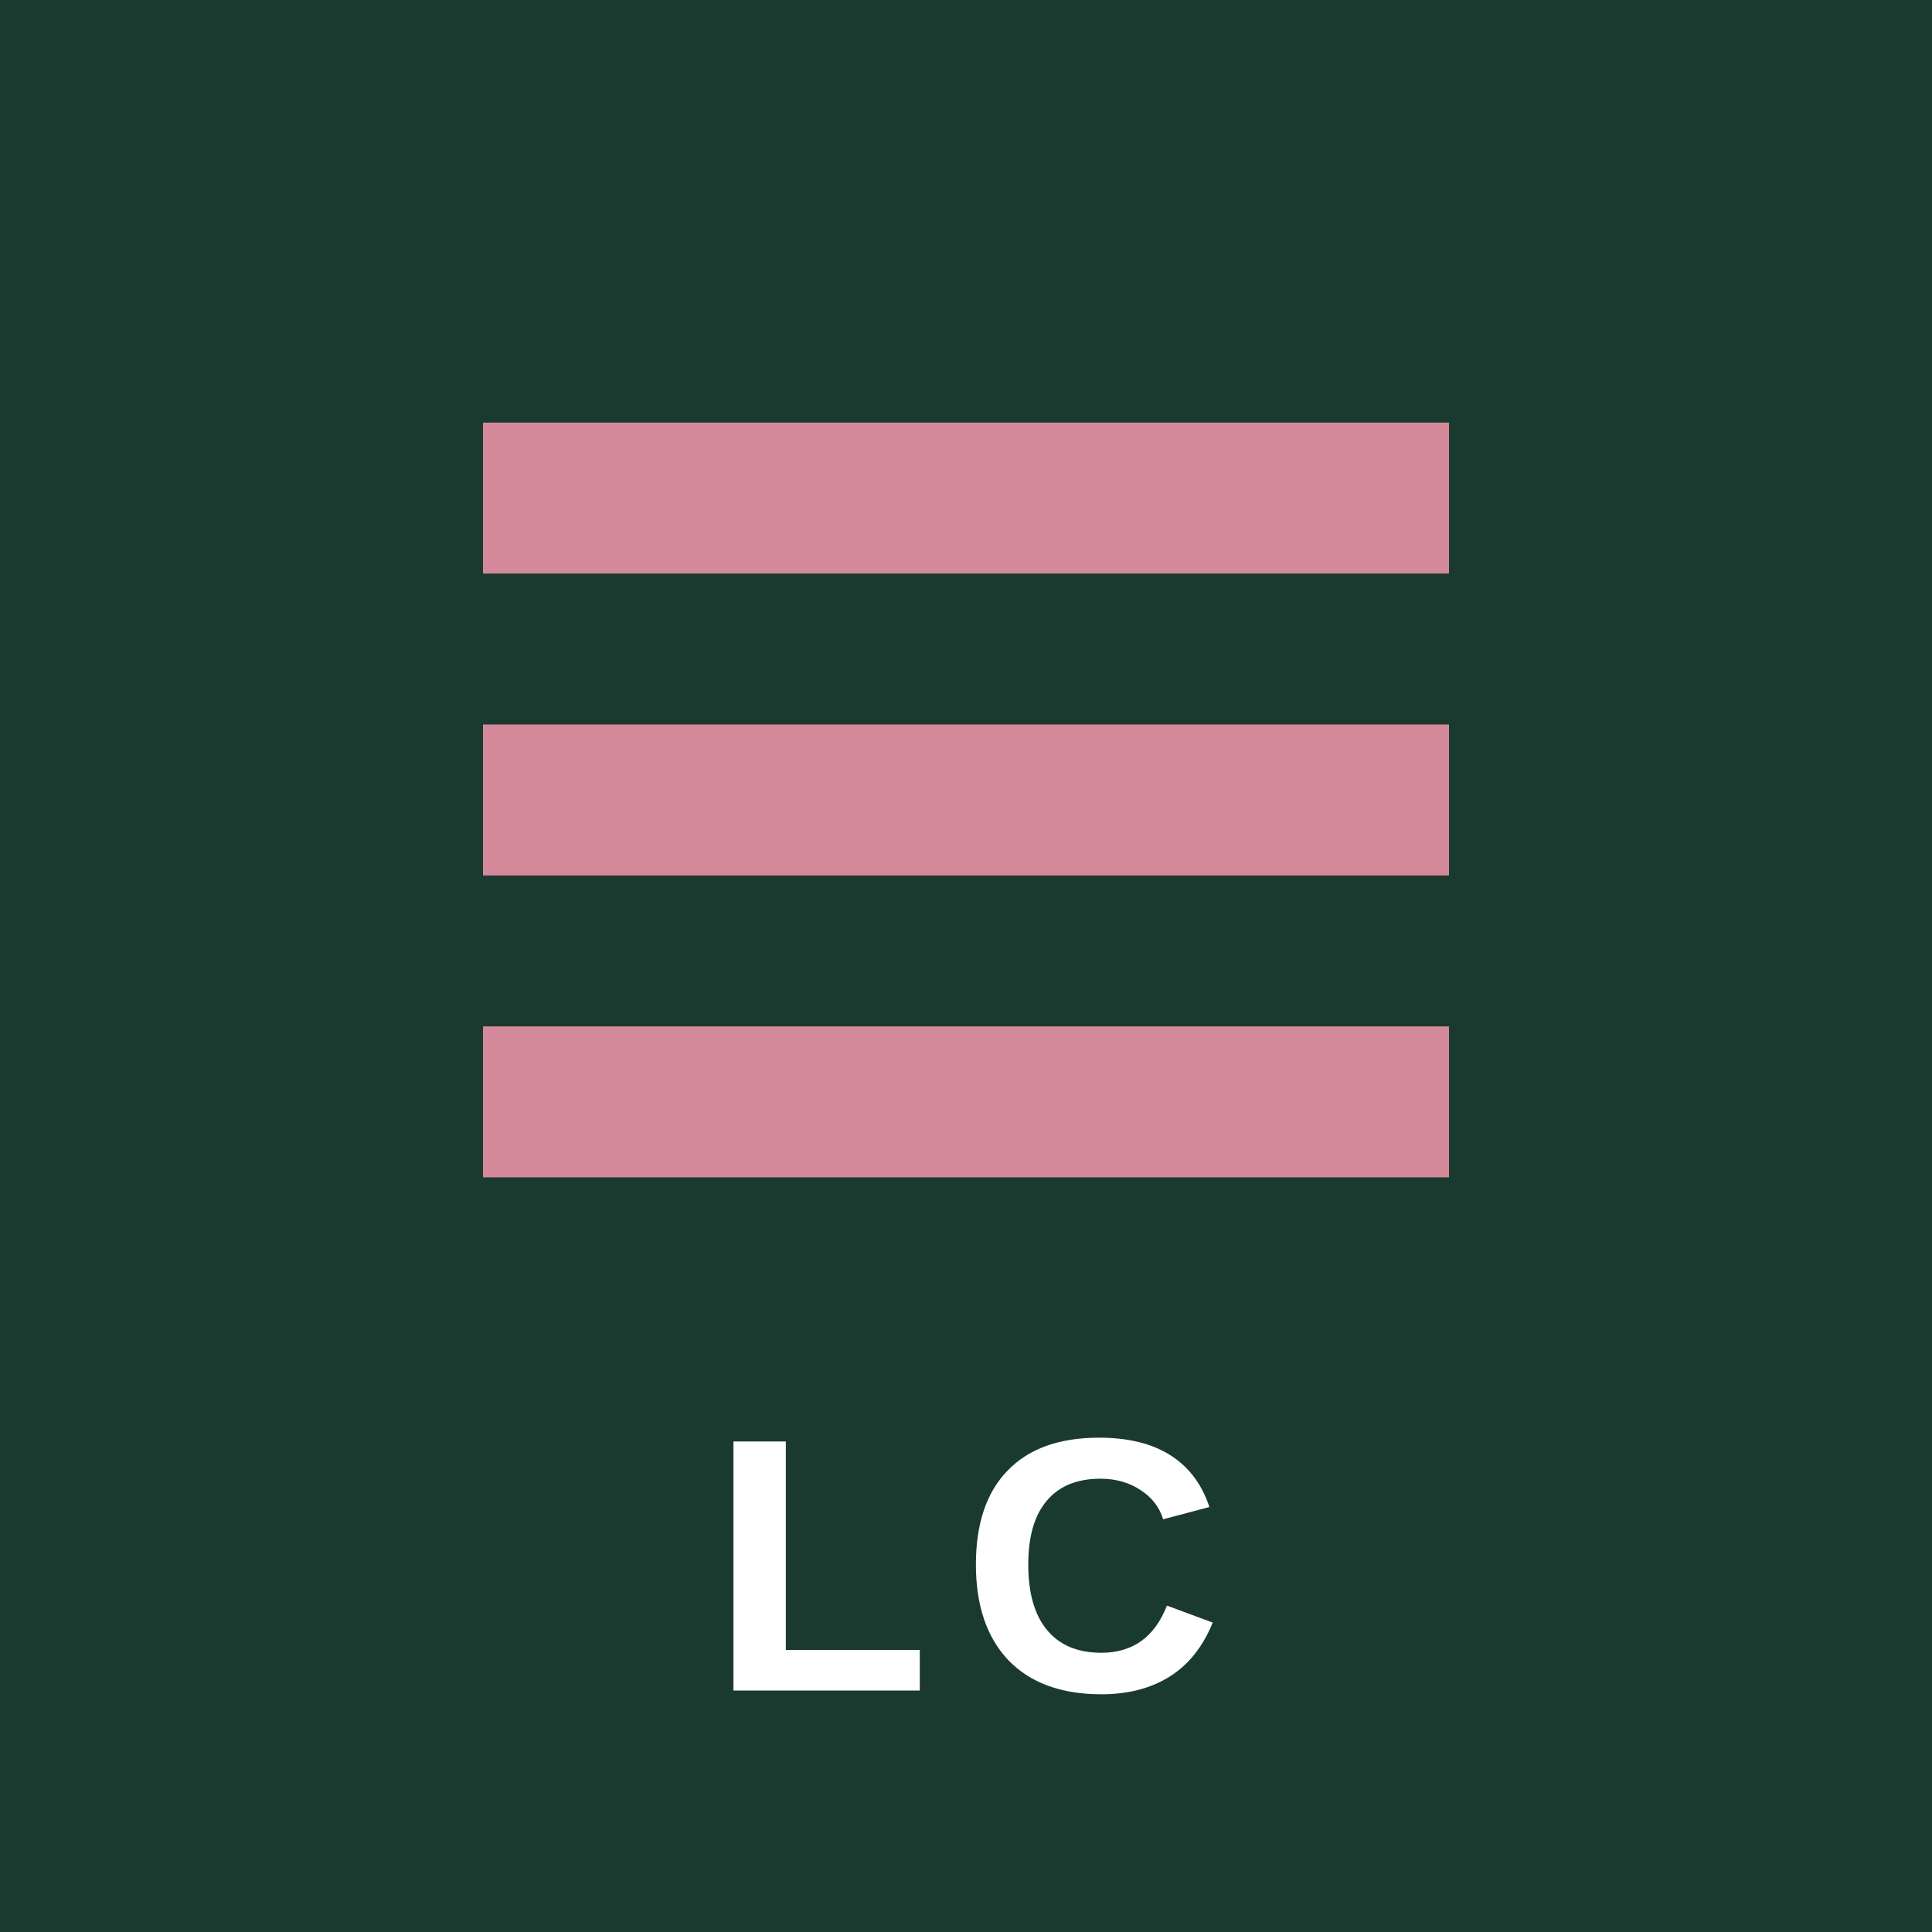
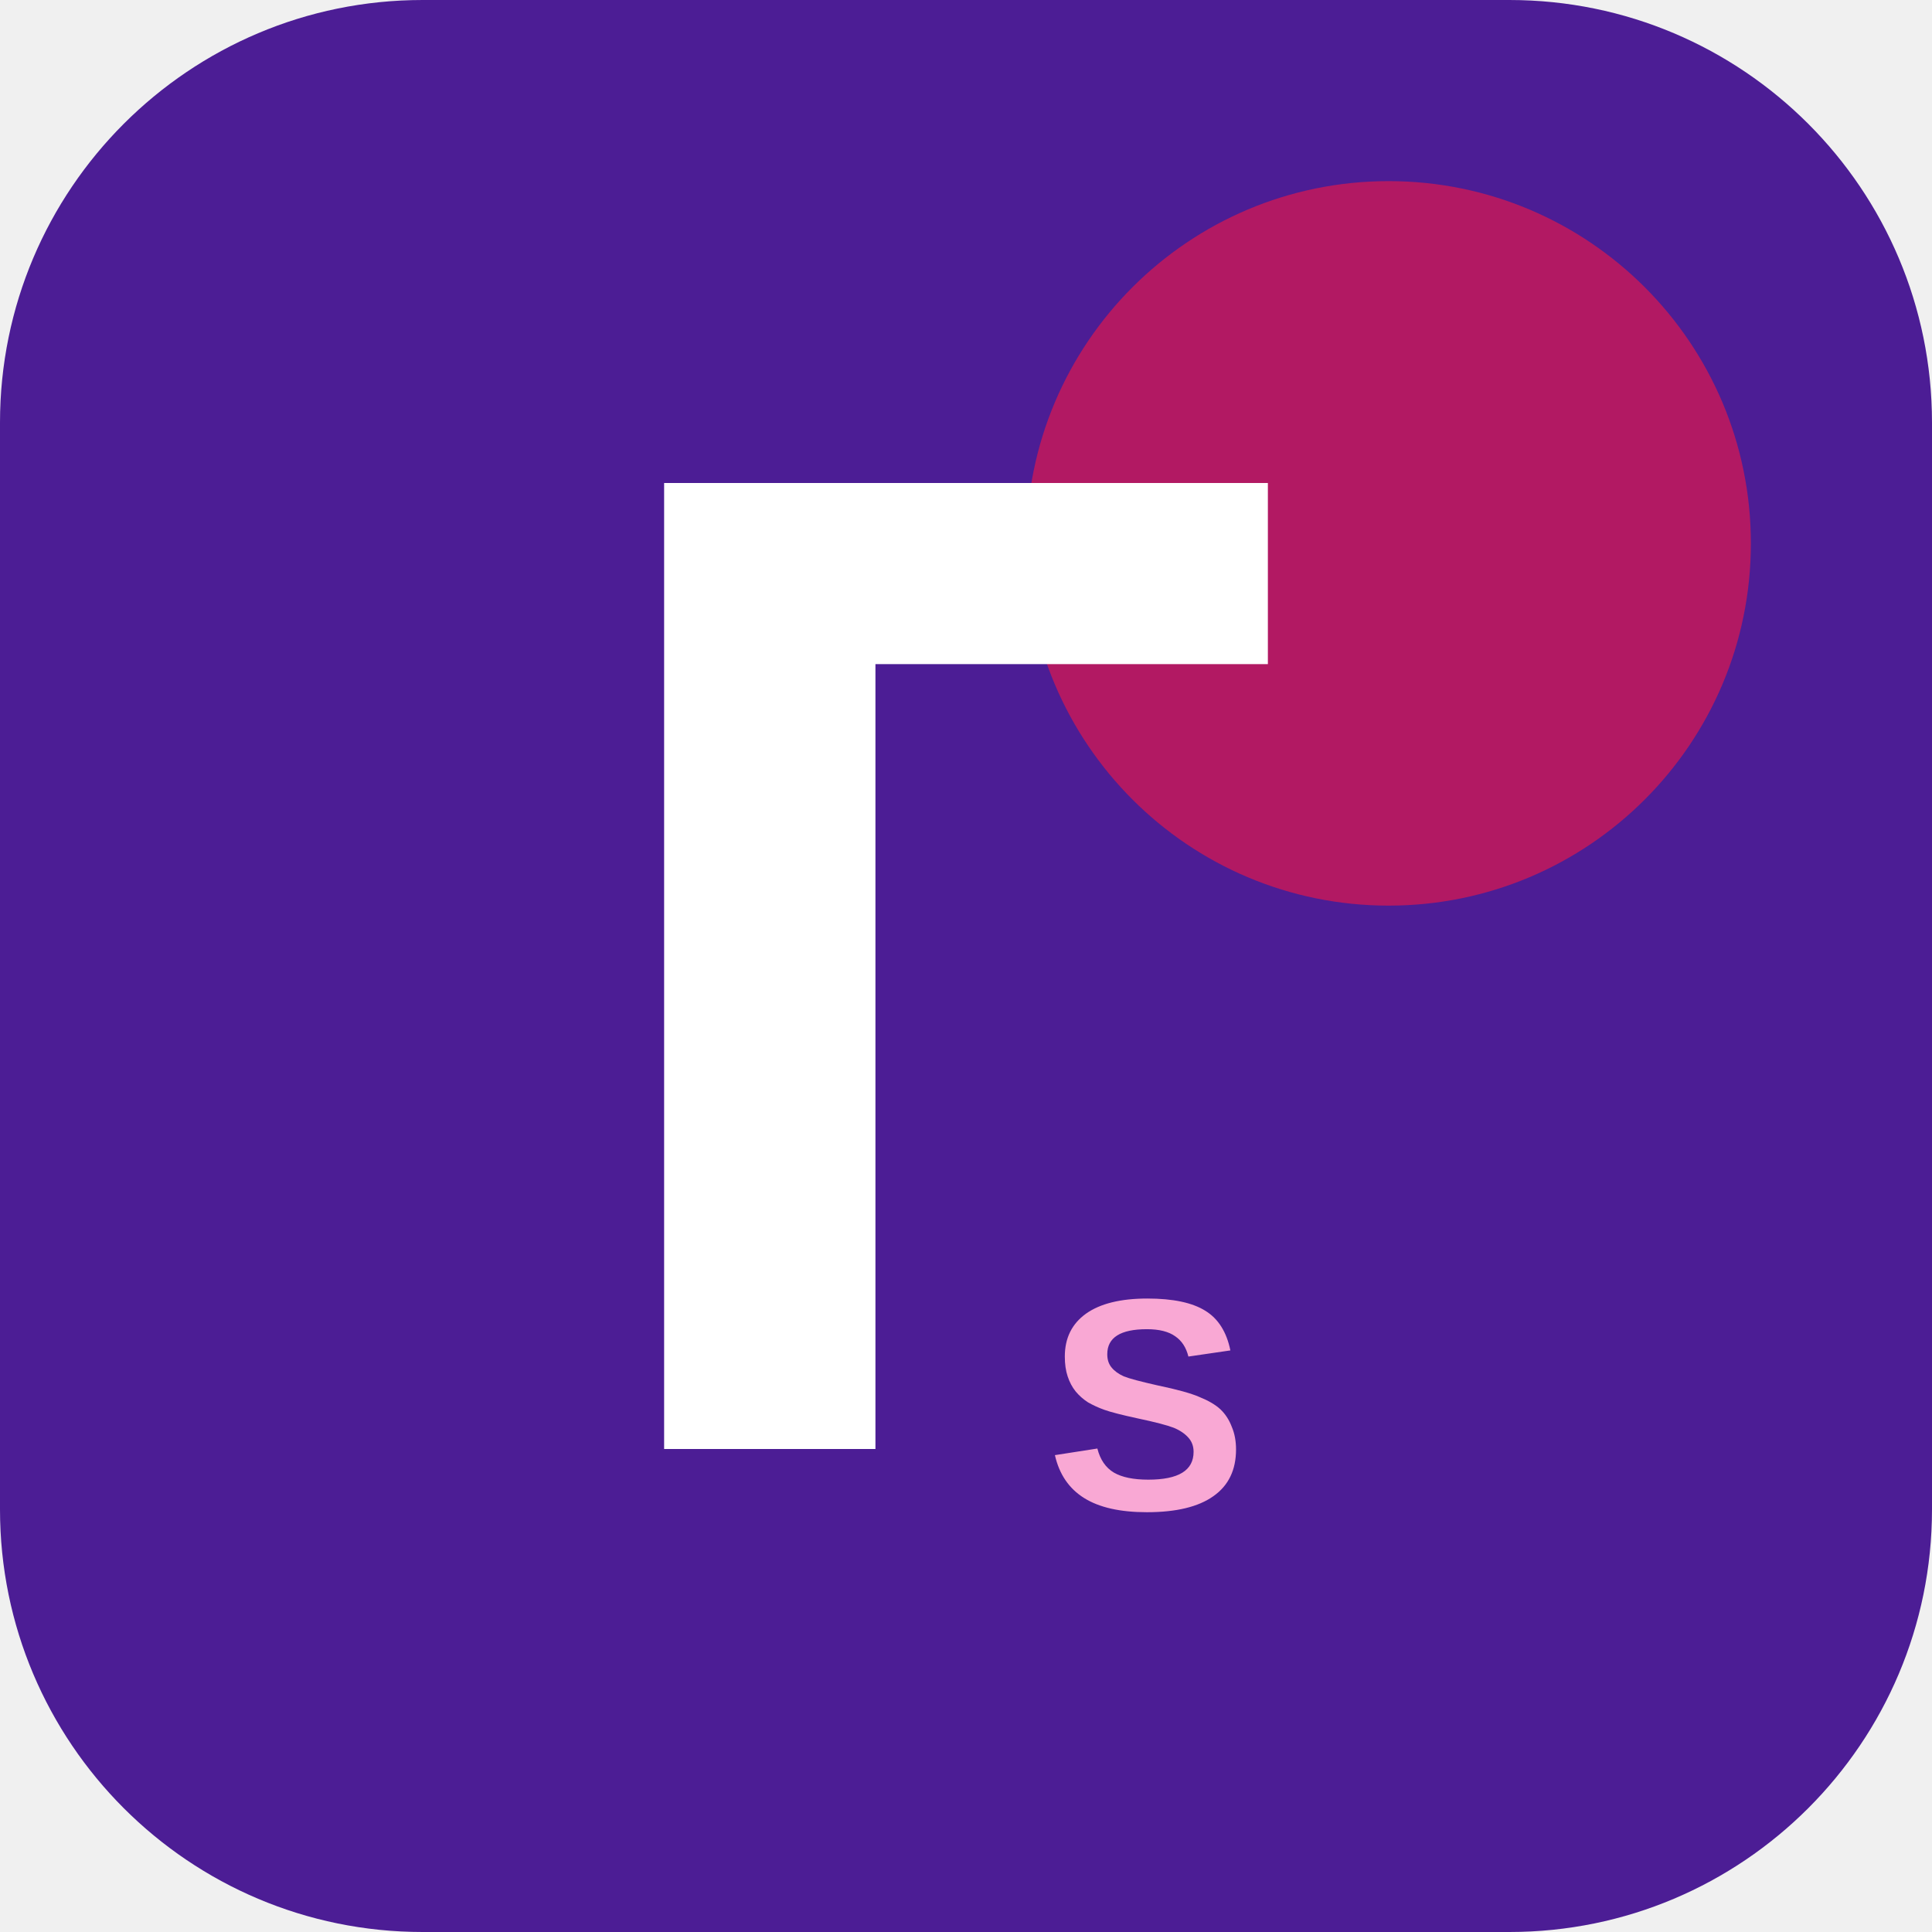
<svg xmlns="http://www.w3.org/2000/svg" viewBox="0 0 64 64" width="64" height="64">
-   <rect width="64" height="64" fill="#1B3A2F" />
-   <rect x="16" y="14" width="32" height="5" fill="#D48A9B" />
-   <rect x="16" y="24" width="32" height="5" fill="#D48A9B" />
-   <rect x="16" y="34" width="32" height="5" fill="#D48A9B" />
-   <text x="32" y="56" text-anchor="middle" font-family="Arial, Helvetica, sans-serif" font-size="12" font-weight="700" fill="#FFFFFF" letter-spacing="1">LC</text>
+   <rect width="64" height="64" rx="14" fill="#4C1D95" />
+   <circle cx="46" cy="18" r="12" fill="#BE185D" opacity=".9" />
+   <path d="M22 16 L42 16 L42 22 L29 22 L29 48 L22 48 Z" fill="#FFFFFF" />
+   <text x="38" y="50" text-anchor="middle" font-family="Arial, Helvetica, sans-serif" font-size="10" font-weight="700" fill="#F9A8D4">S</text>
</svg>
